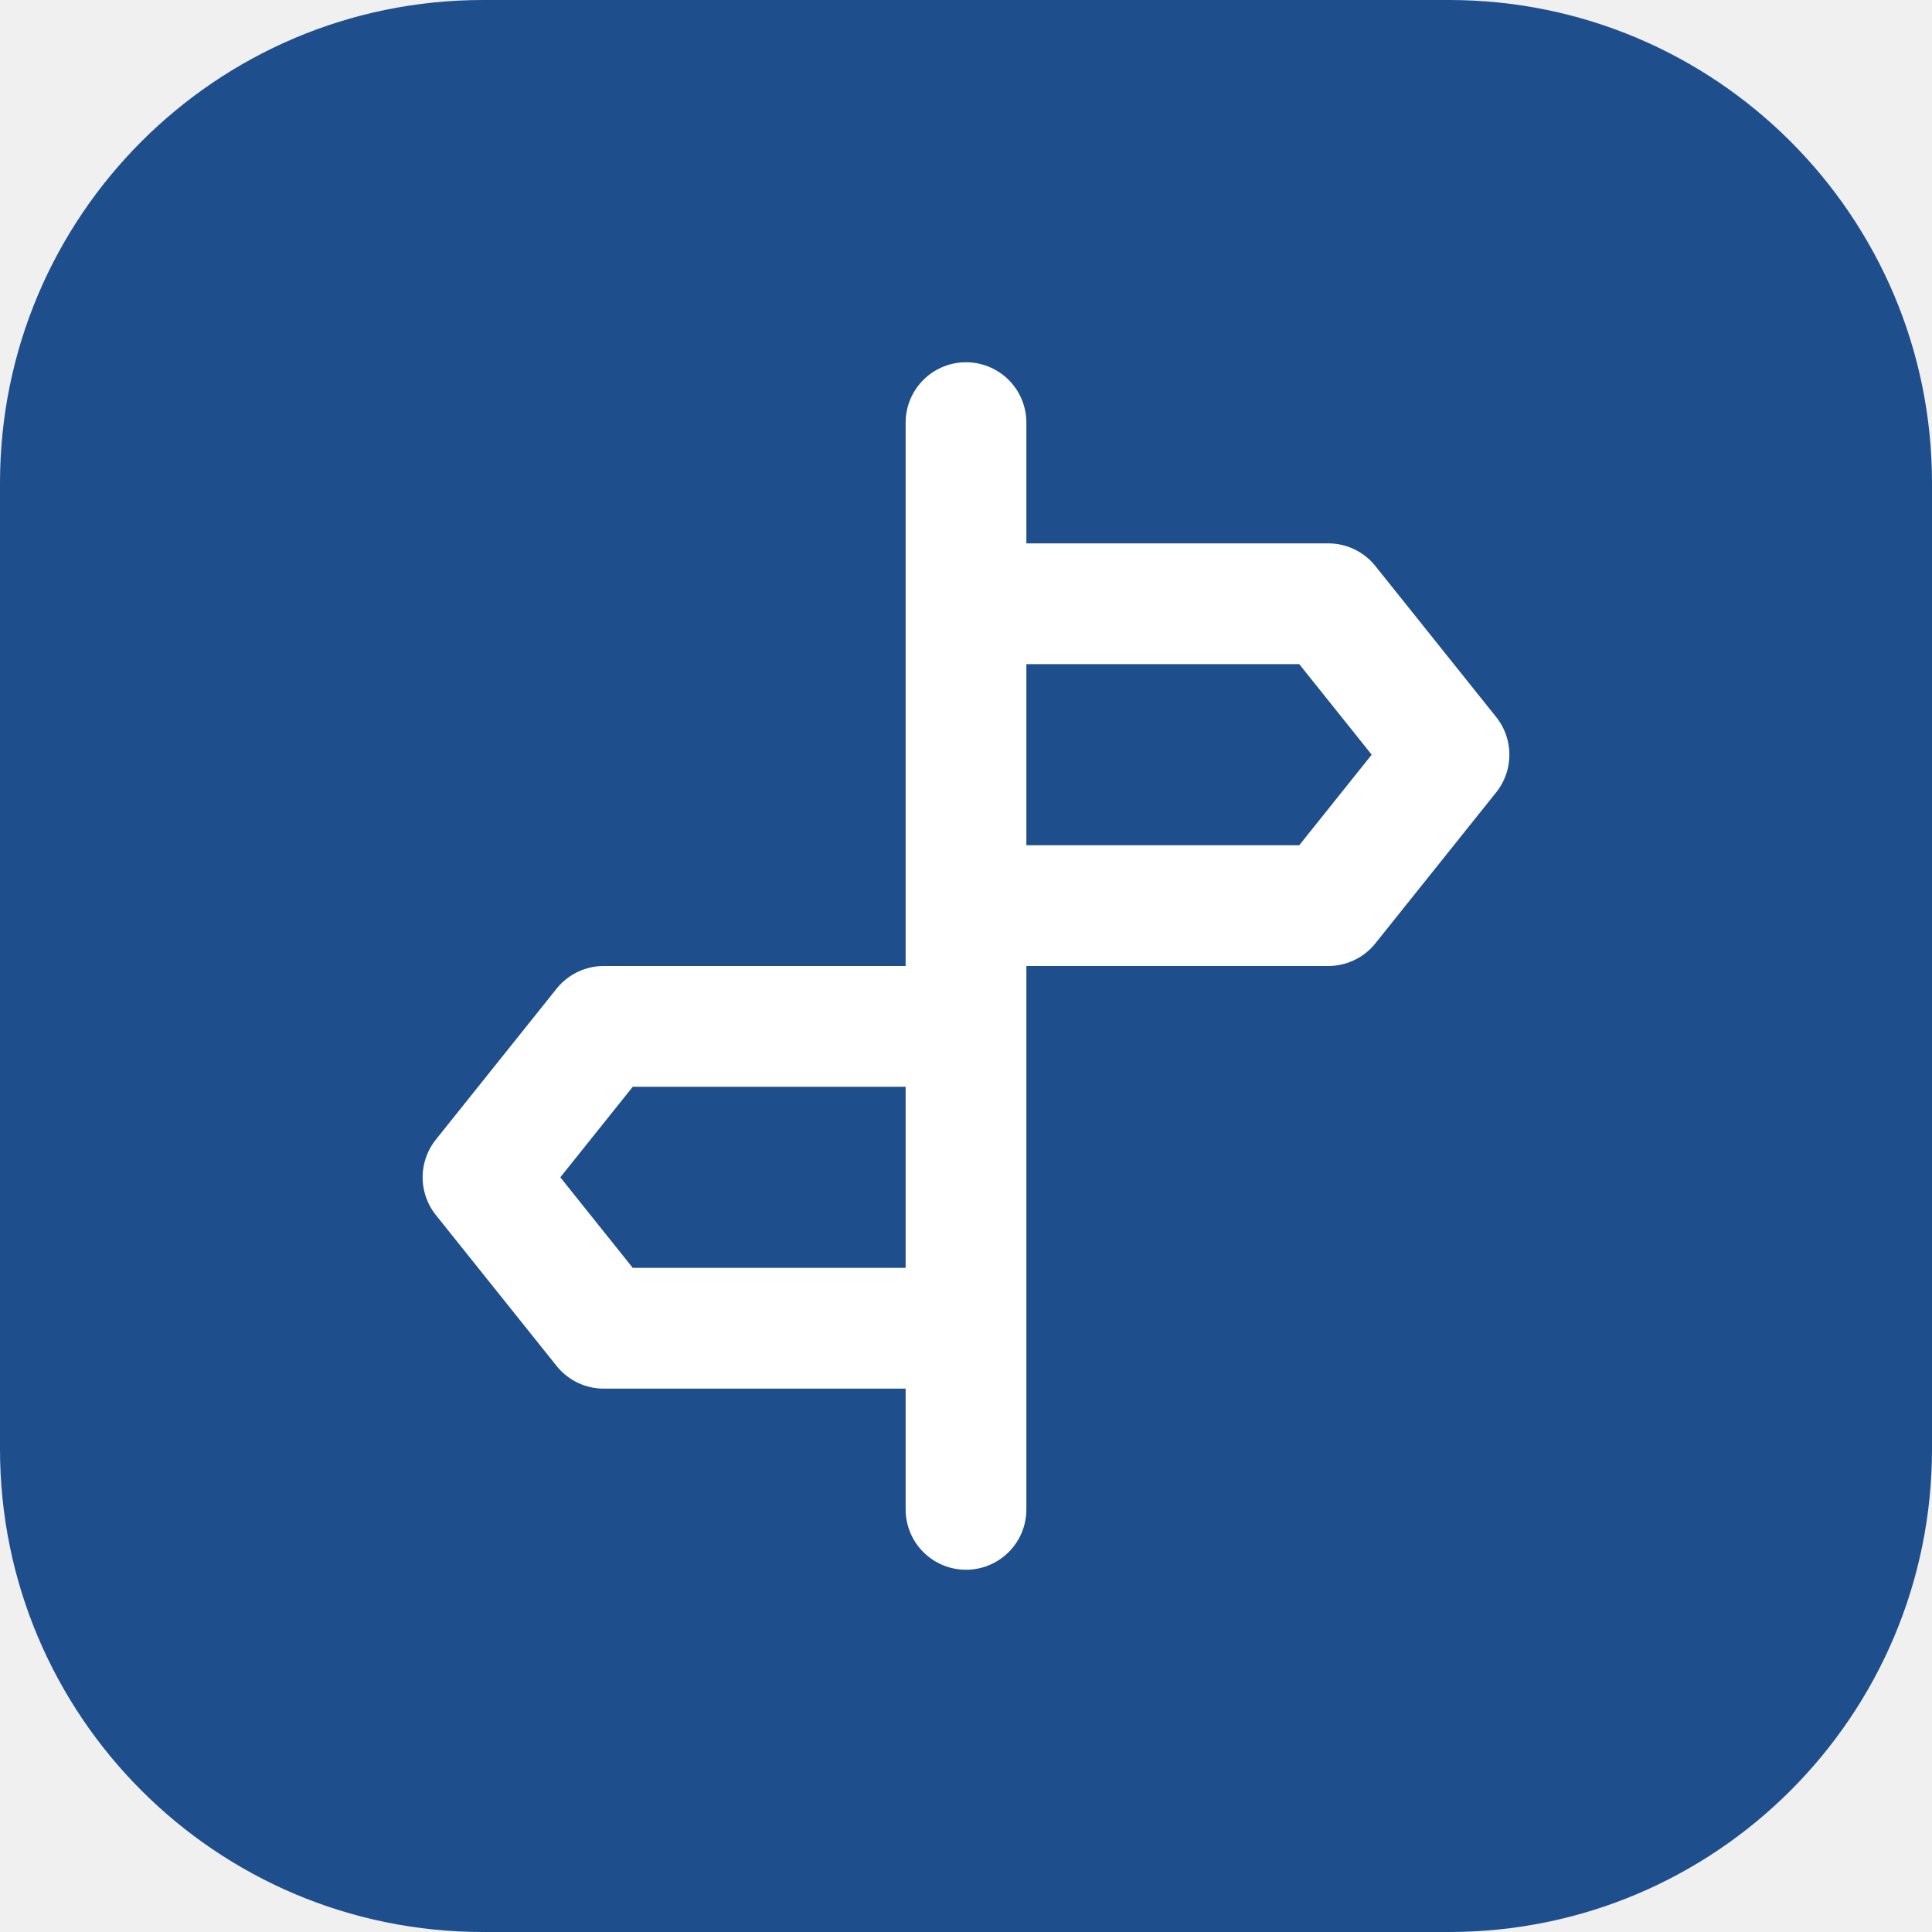
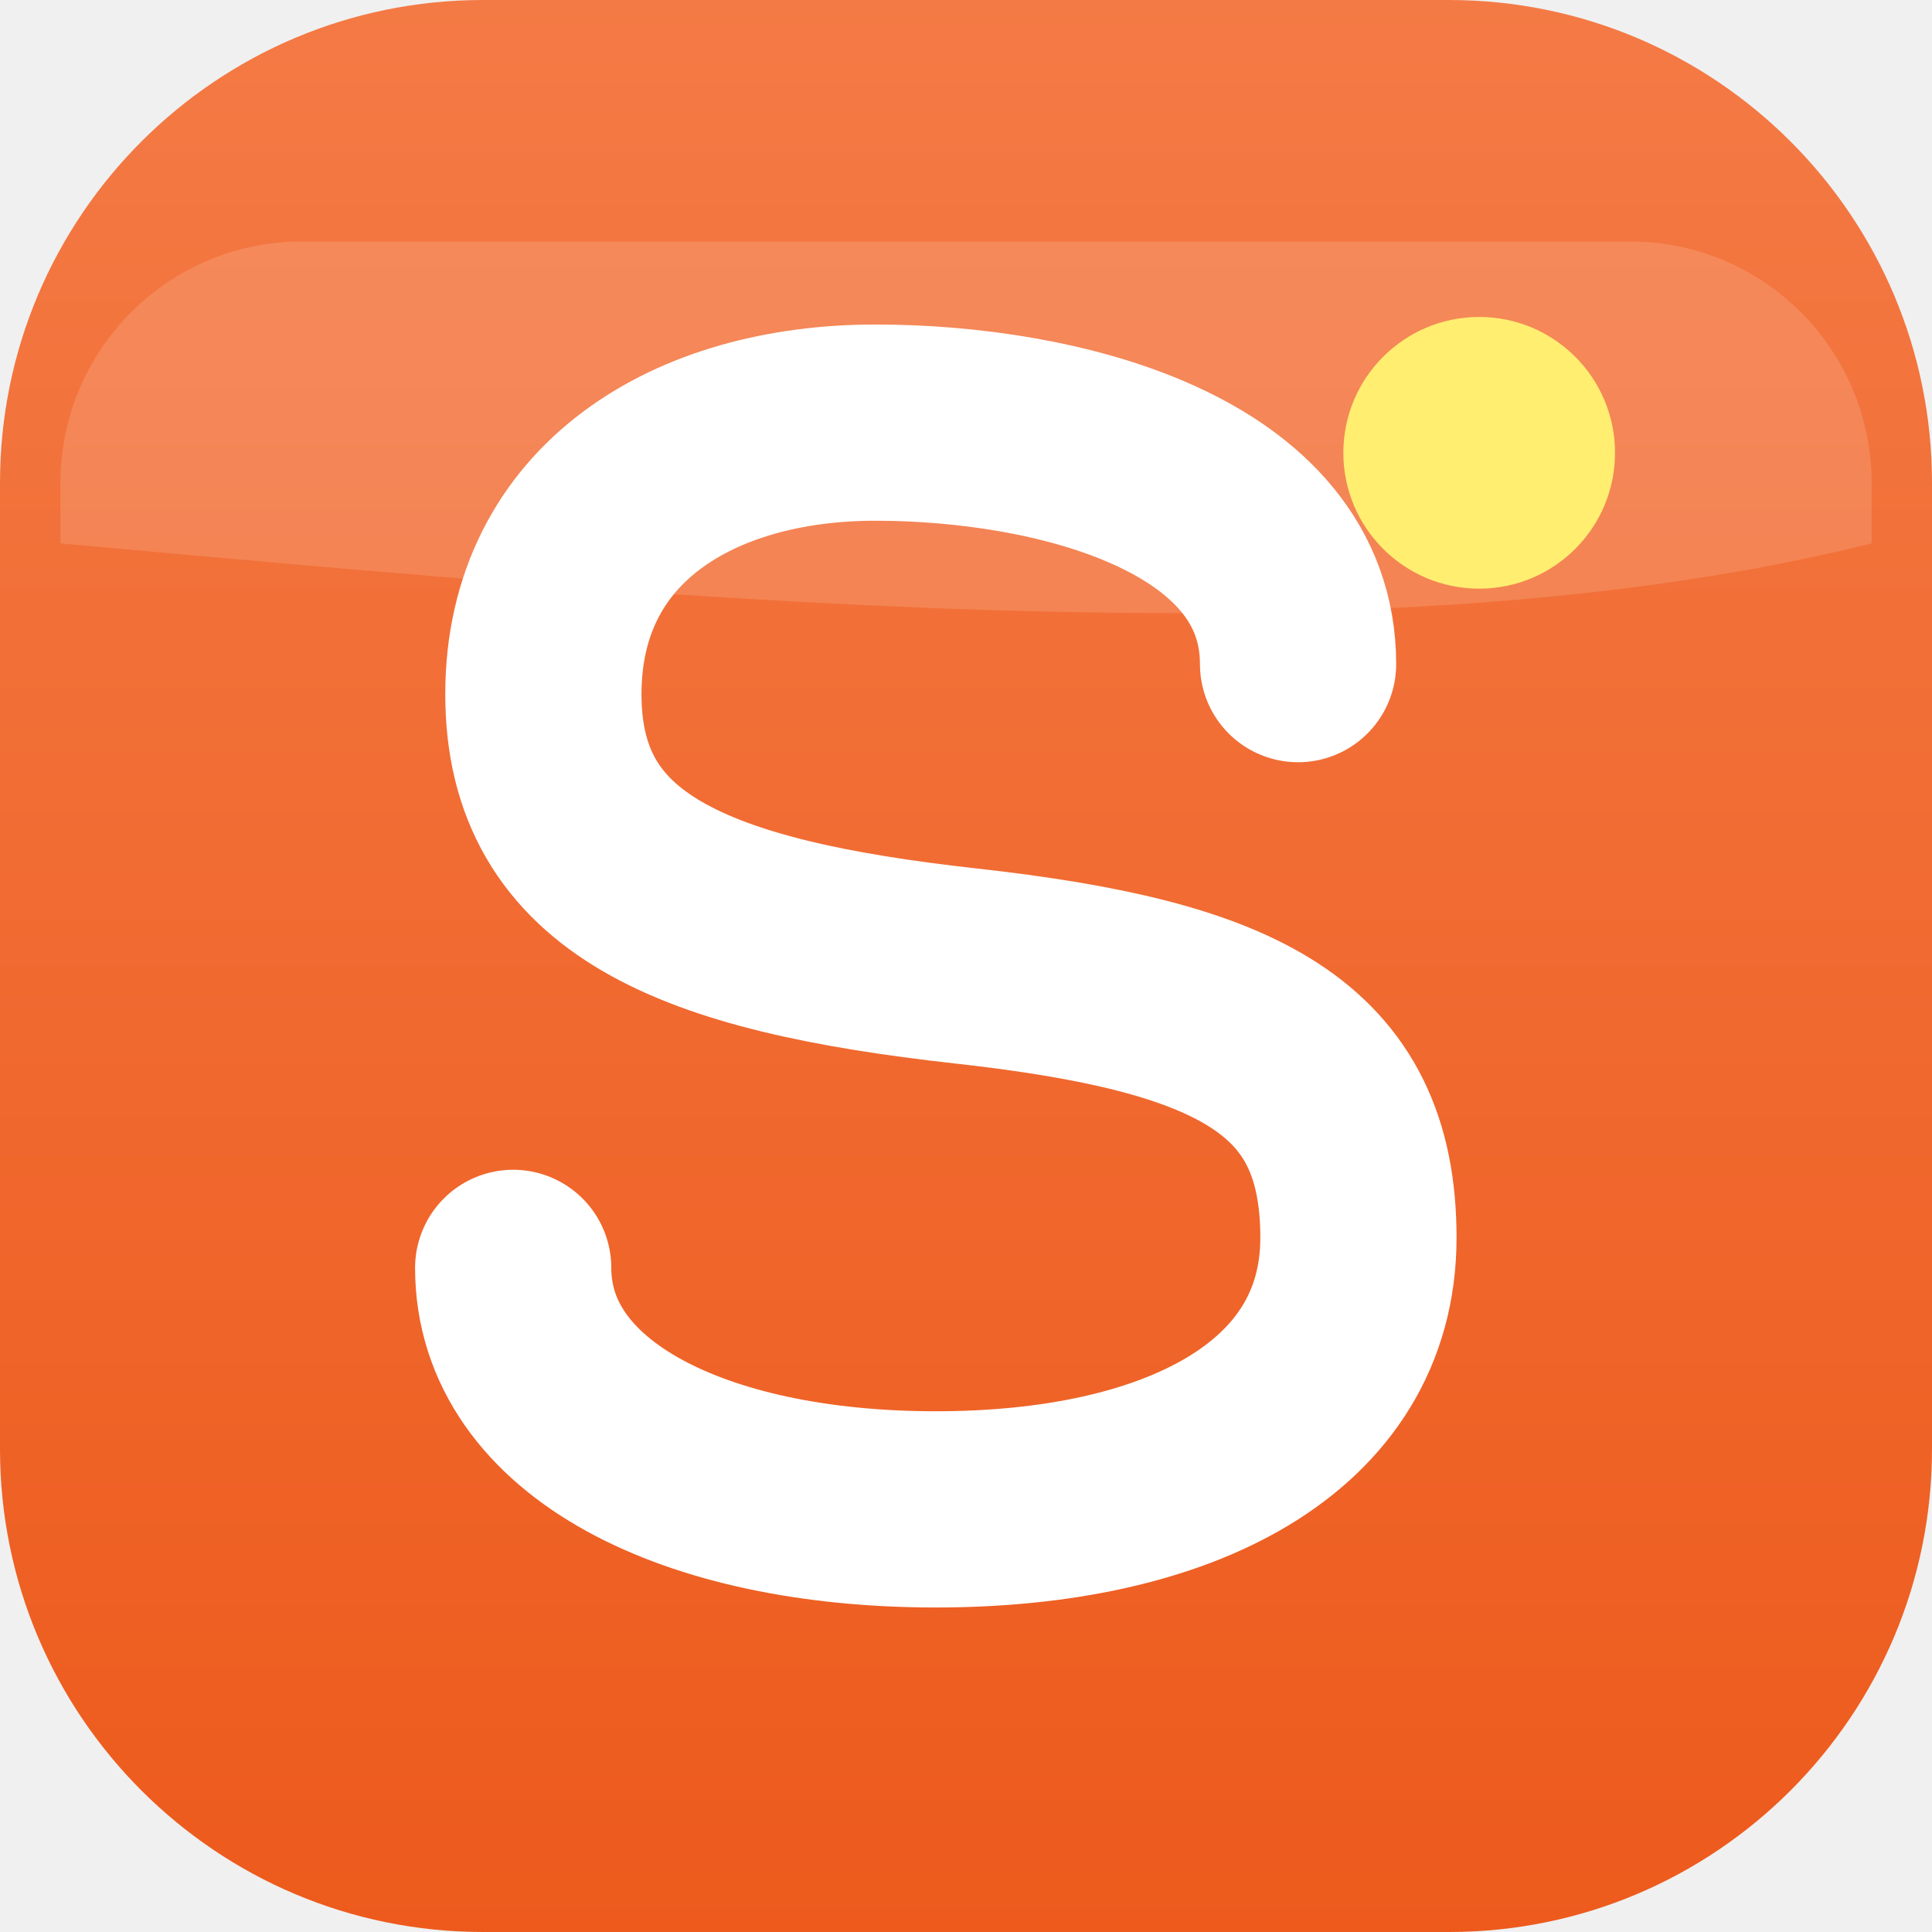
- <svg xmlns="http://www.w3.org/2000/svg" viewBox="0 0 32 32">
-   <rect width="32" height="32" rx="8" fill="#1F4E8C" />
-   <g transform="translate(4 4)" fill="none" stroke="#fff" stroke-width="2" stroke-linecap="round" stroke-linejoin="round">
-     <path d="M12 3v18M12 6h6l2 2.5-2 2.5h-6M12 13H6l-2 2.5L6 18h6" />
-   </g>
+ <svg xmlns="http://www.w3.org/2000/svg" viewBox="0 0 64 64" role="img" aria-label="Logo SiPesek">
+   <defs>
+     <linearGradient id="g" x1="0" y1="0" x2="0" y2="1">
+       <stop offset="0" stop-color="#f47a45" />
+       <stop offset="1" stop-color="#ed5a1c" />
+     </linearGradient>
+   </defs>
+   <rect width="64" height="64" rx="16" fill="url(#g)" />
+   <path d="M10 8h44a8 8 0 0 1 8 8v2C46 22 24 20 2 18v-2a8 8 0 0 1 8-8z" fill="#fff" opacity=".14" />
+   <path d="M43 22c0-6-8-8-14-8s-11 3-11 9c0 6 5 8 14 9s13 3 13 9c0 6-6 9-14 9s-14-3-14-8" fill="none" stroke="#fff" stroke-width="6.5" stroke-linecap="round" stroke-linejoin="round" />
+   <circle cx="49" cy="15" r="4.5" fill="#ffee70" />
</svg>
